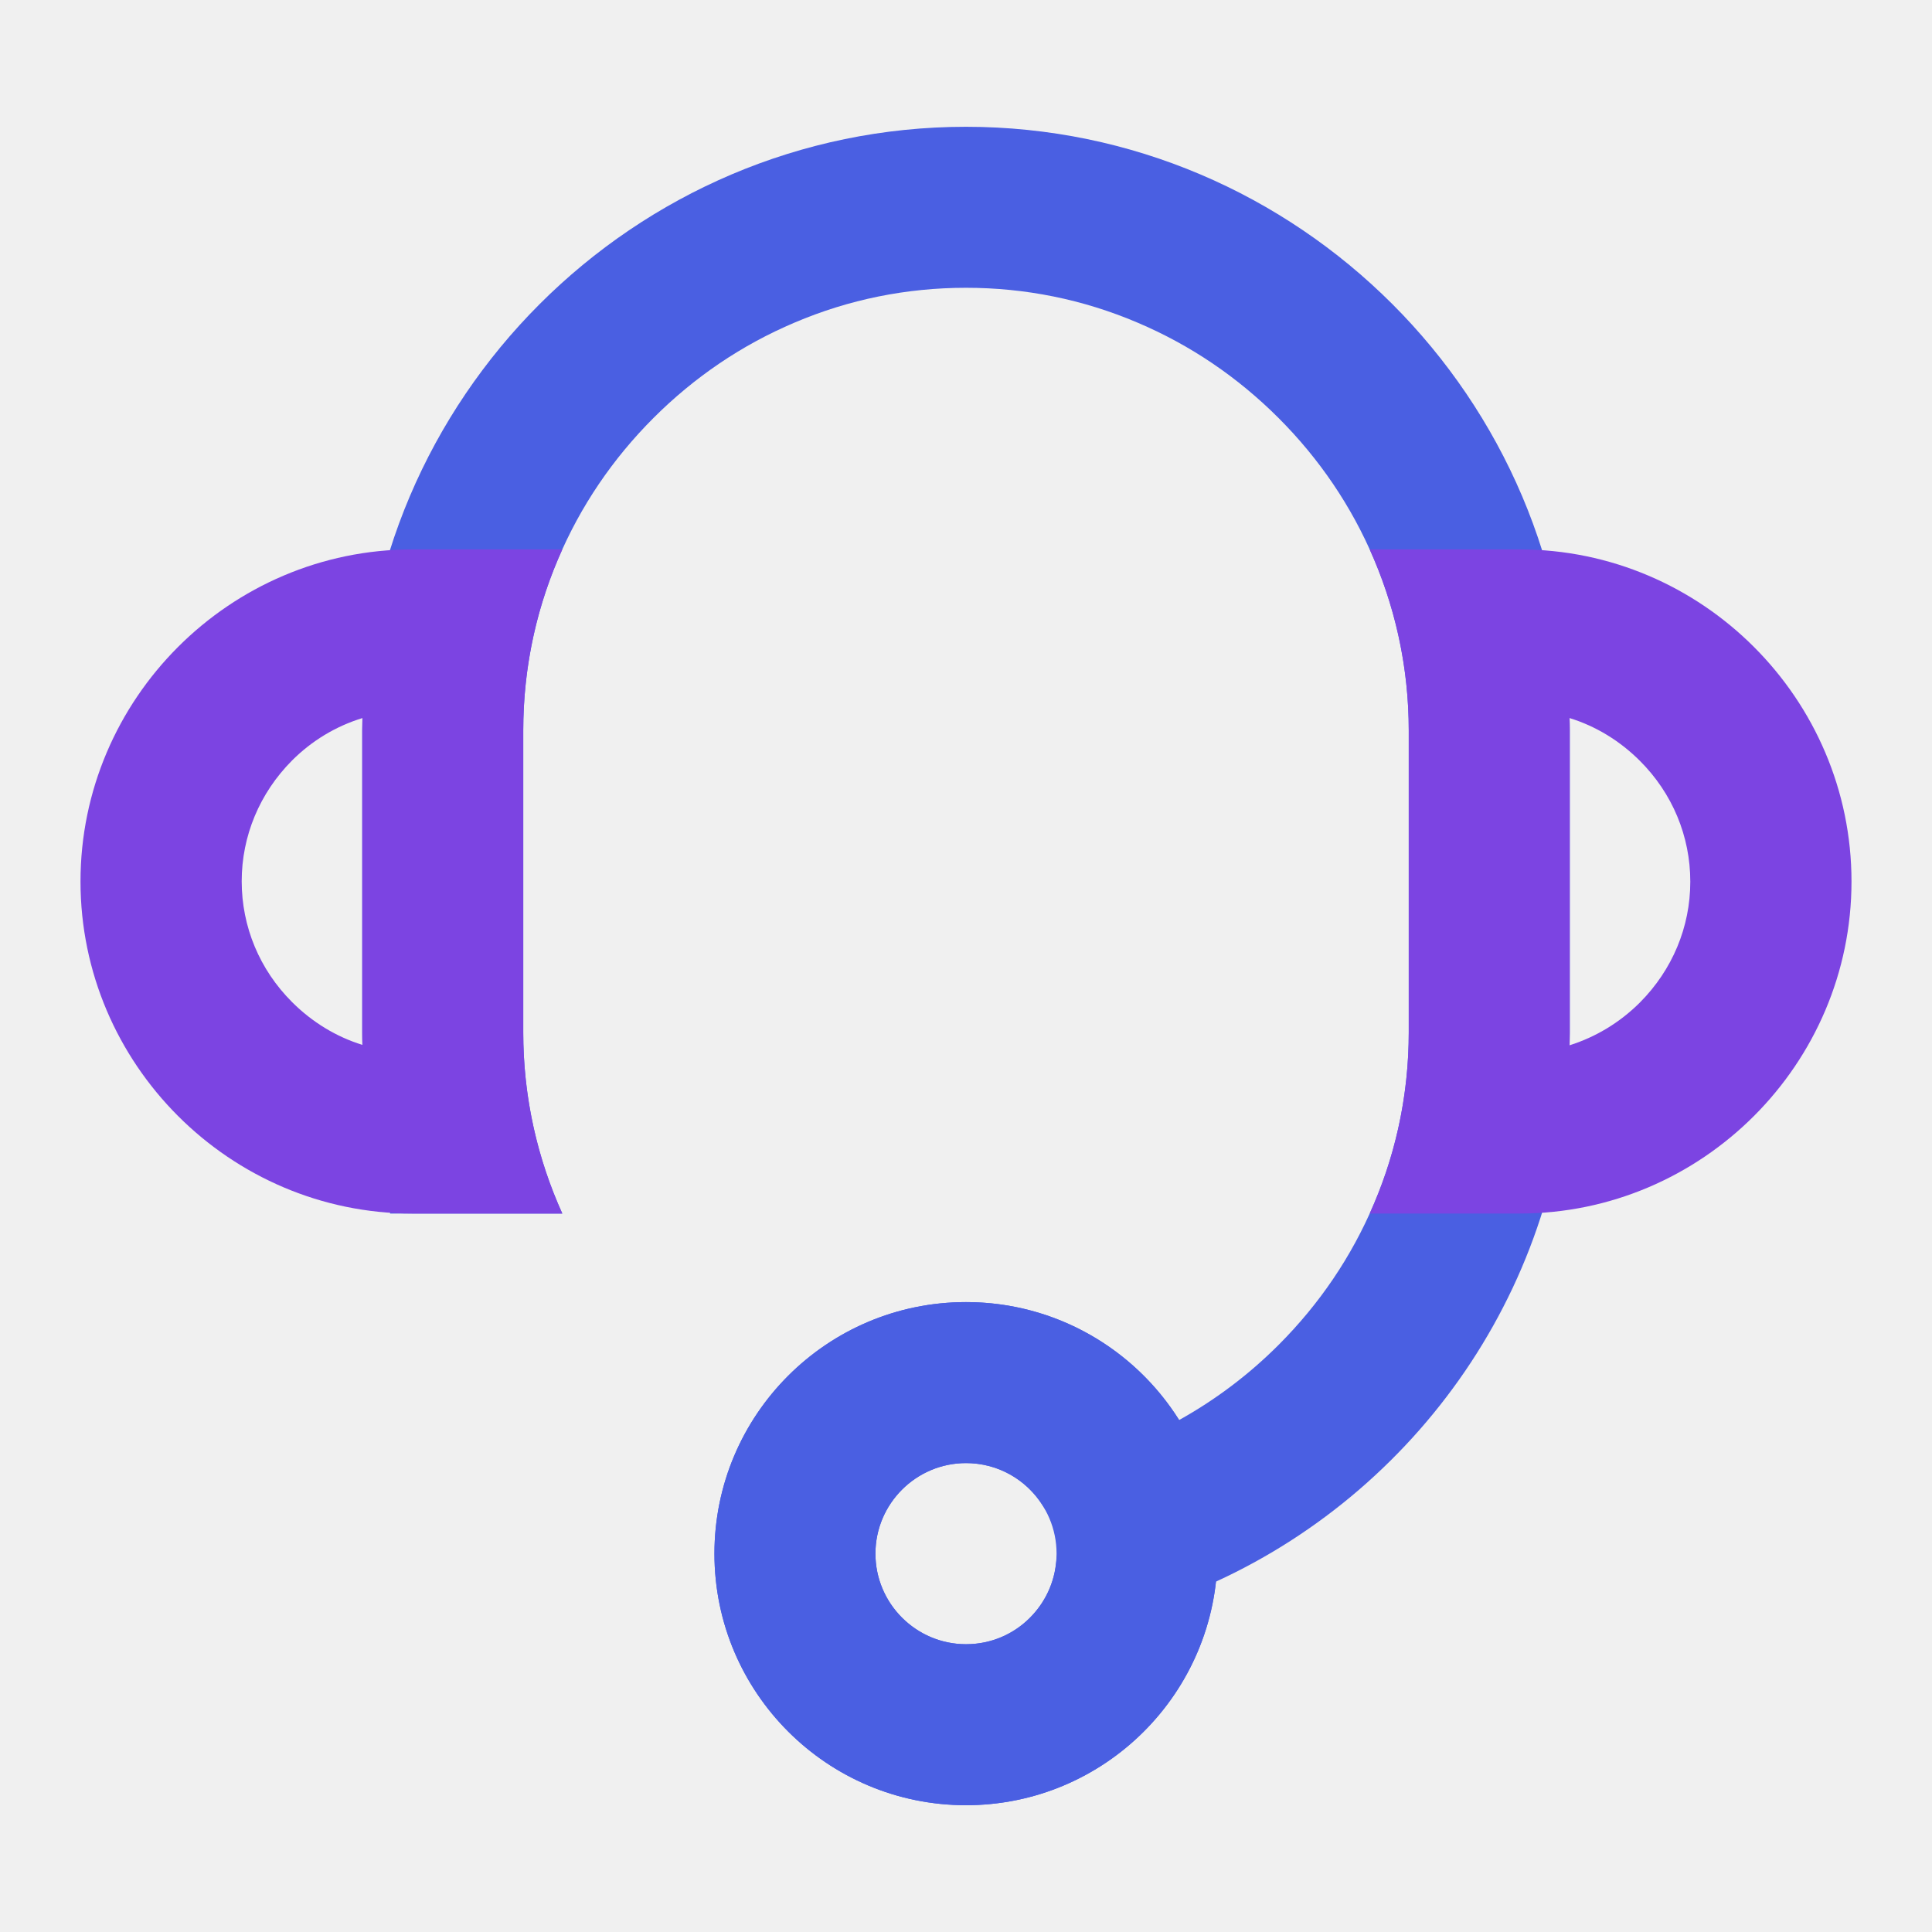
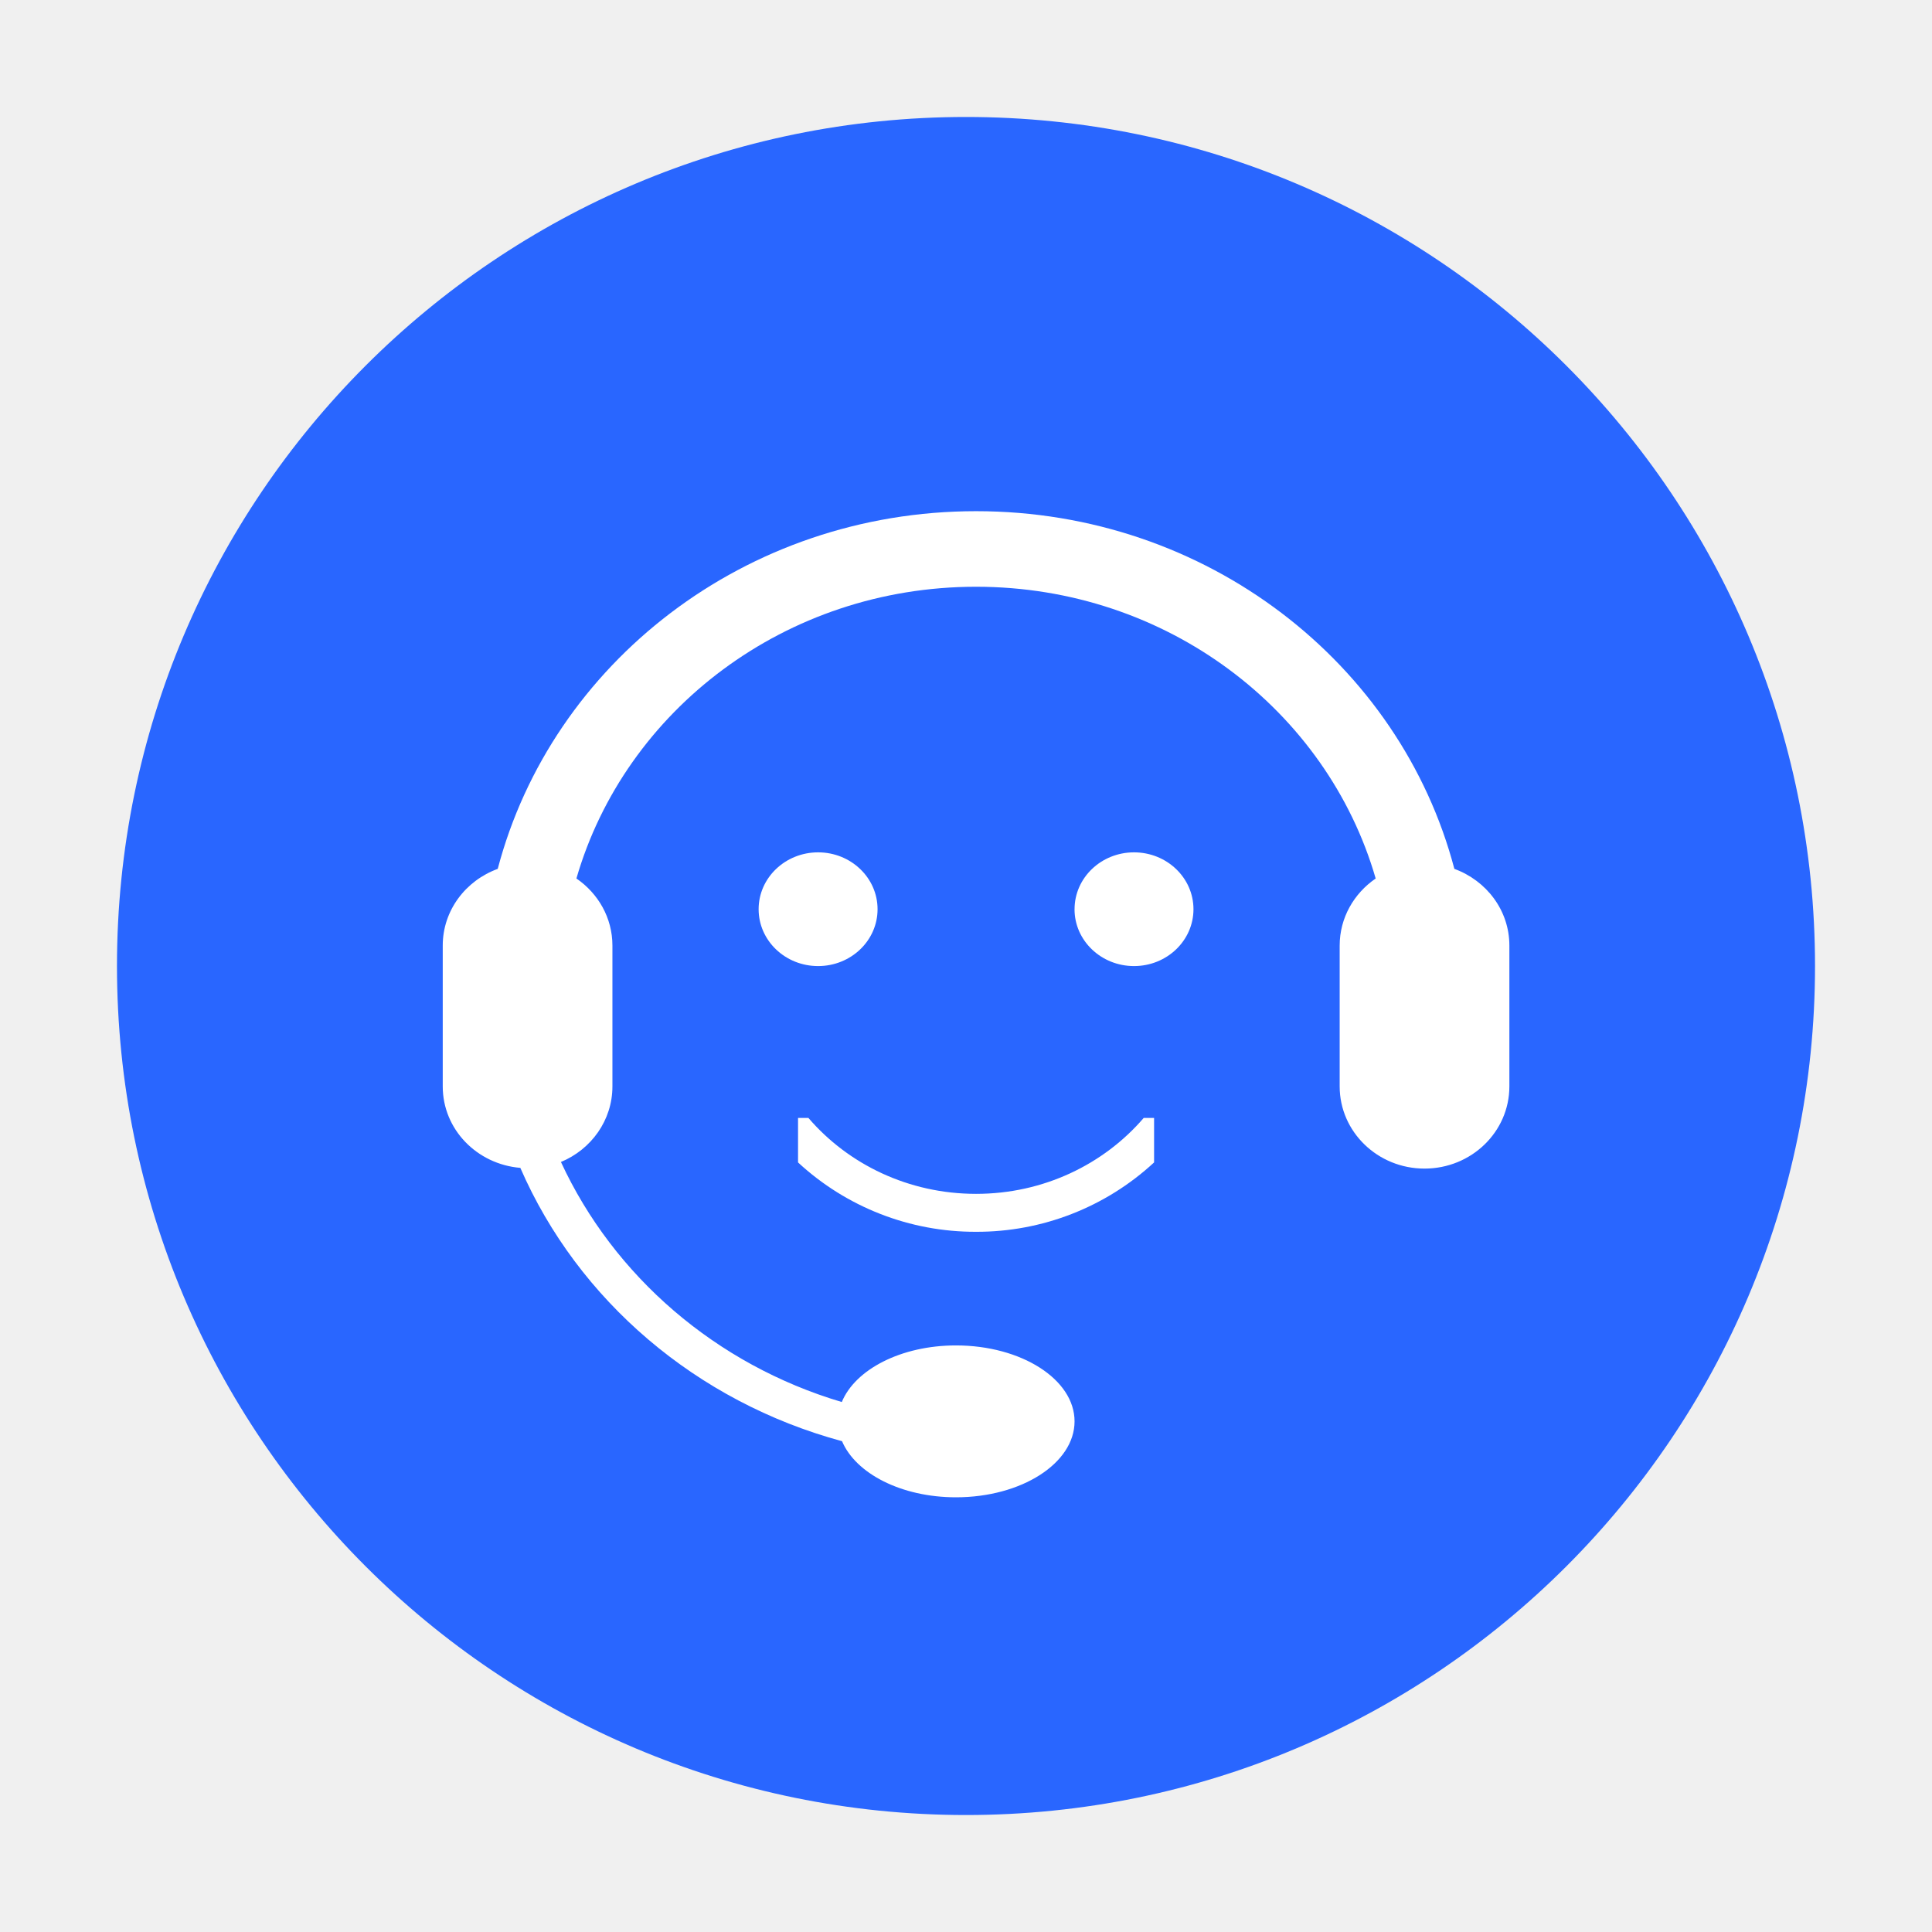
- <svg xmlns="http://www.w3.org/2000/svg" viewBox="0 0 1024 1024" width="200" height="200">
-   <path d="M512 775.467c16.64 0 31.893 8.426 40.747 22.613a79.427 79.427 0 0010.666 13.653c-1.813 5.547-3.093 11.307-3.733 17.174-1.28 11.626-6.827 22.293-15.573 30.293-6.187 5.653-16.854 12.267-32.107 12.267-26.453 0-48-21.547-48-48s21.547-48 48-48M512 67.2c-176 0-320 144-320 320v160c0 33.387 5.227 65.707 14.827 96h91.2l-2.24-5.12c-12.267-28.8-18.454-59.413-18.454-90.88v-160c0-31.467 6.187-62.08 18.454-90.88 11.84-27.947 28.906-53.12 50.56-74.773 21.653-21.654 46.826-38.72 74.773-50.56 28.8-12.267 59.413-18.454 90.88-18.454s62.08 6.187 90.88 18.454c27.947 11.84 53.12 28.906 74.773 50.56 21.654 21.653 38.72 46.826 50.56 74.773 12.267 28.8 18.454 59.413 18.454 90.88v160c0 31.467-6.187 62.08-18.454 90.88-11.84 27.947-28.906 53.12-50.56 74.773-15.786 15.787-33.493 29.12-52.693 39.787-23.573-37.547-65.387-62.507-112.96-62.507-73.6 0-133.333 59.734-133.333 133.334S438.4 956.8 512 956.8c68.587 0 125.12-51.84 132.48-118.507C754.88 787.627 832 676.053 832 547.2v-160c0-176-144-320-320-320z" fill="#4A5FE2" />
-   <path d="M831.893 380.587c13.867 4.266 26.667 12.053 37.334 22.72 17.173 17.173 26.666 39.893 26.666 64 0 24-9.493 46.72-26.666 64-10.667 10.666-23.467 18.346-37.334 22.72 0-2.24.107-4.48.107-6.614V387.2c0-2.24 0-4.48-.107-6.613m-26.56-89.387h-79.36c13.227 29.333 20.694 61.867 20.694 96v160c0 34.133-7.36 66.667-20.694 96h79.36c96.854 0 176-79.253 176-176s-79.146-176-176-176zm-613.226 89.387c0 2.24-.107 4.48-.107 6.613v160c0 2.24 0 4.48.107 6.613-13.867-4.266-26.667-12.053-37.334-22.72-17.173-17.173-26.666-39.893-26.666-64 0-24 9.493-46.72 26.666-64 10.56-10.56 23.36-18.24 37.334-22.506m105.92-89.387zm0 0h-79.36c-96.854 0-176 79.253-176 176s79.146 176 176 176h79.36c-13.227-29.333-20.694-61.867-20.694-96v-160c0-34.133 7.36-66.667 20.694-96z" fill="#7c44e2" />
-   <path d="M512 775.467c26.453 0 48 21.546 48 48s-21.547 48-48 48-48-21.547-48-48 21.547-48 48-48m0-85.334c-73.6 0-133.333 59.734-133.333 133.334S438.4 956.8 512 956.8s133.333-59.733 133.333-133.333S585.6 690.133 512 690.133z" fill="#4A5FE2" />
+ <svg xmlns="http://www.w3.org/2000/svg" class="icon" viewBox="0 0 1024 1024" width="81" height="81">
+   <path d="M62 512a450 450 0 10900 0 450 450 0 10-900 0z" fill="#2966FF" />
+   <path d="M755.02 619.38c-24.831 0-44.966-19.508-44.966-43.56v-74.662c0-14.707 7.578-27.648 19.085-35.532-25.779-89.127-110.72-154.637-211.801-154.637-101.095 0-186.048 65.51-211.828 154.624 11.52 7.897 19.085 20.838 19.085 35.545v74.663c0 17.971-11.251 33.395-27.29 40.051 28.007 60.544 82.177 107.443 148.865 127.232 7.104-17.242 31.385-30.003 60.518-30.003 34.688 0 62.848 18.022 62.848 40.243 0 22.234-28.16 40.256-62.848 40.256-28.98 0-53.146-12.634-60.39-29.734-77.197-20.89-139.981-74.701-170.51-144.87-23.014-1.92-41.126-20.404-41.126-43.175v-74.663c0-18.636 12.16-34.432 29.146-40.64 28.672-108.89 131.149-189.58 253.53-189.58 122.368 0 224.832 80.69 253.504 189.58C787.84 466.726 800 482.522 800 501.158v74.663c0 24.064-20.134 43.558-44.98 43.558zM402.087 481.906c0-16.64 14.119-30.144 31.527-30.144s31.513 13.491 31.513 30.144c0 16.64-14.105 30.131-31.513 30.131s-31.527-13.49-31.527-30.13zm20.89 134.208v-23.577h5.504c21.12 24.576 53.082 40.23 88.858 40.23 35.763 0 67.712-15.654 88.844-40.23h5.504v23.577a138.24 138.24 0 01-94.348 36.762 138.189 138.189 0 01-94.362-36.762zm146.56-134.208c0-16.64 14.093-30.144 31.514-30.144 17.408 0 31.513 13.491 31.513 30.144 0 16.64-14.118 30.131-31.513 30.131-17.408 0-31.527-13.49-31.527-30.13z" fill="#FFF" />
</svg>
